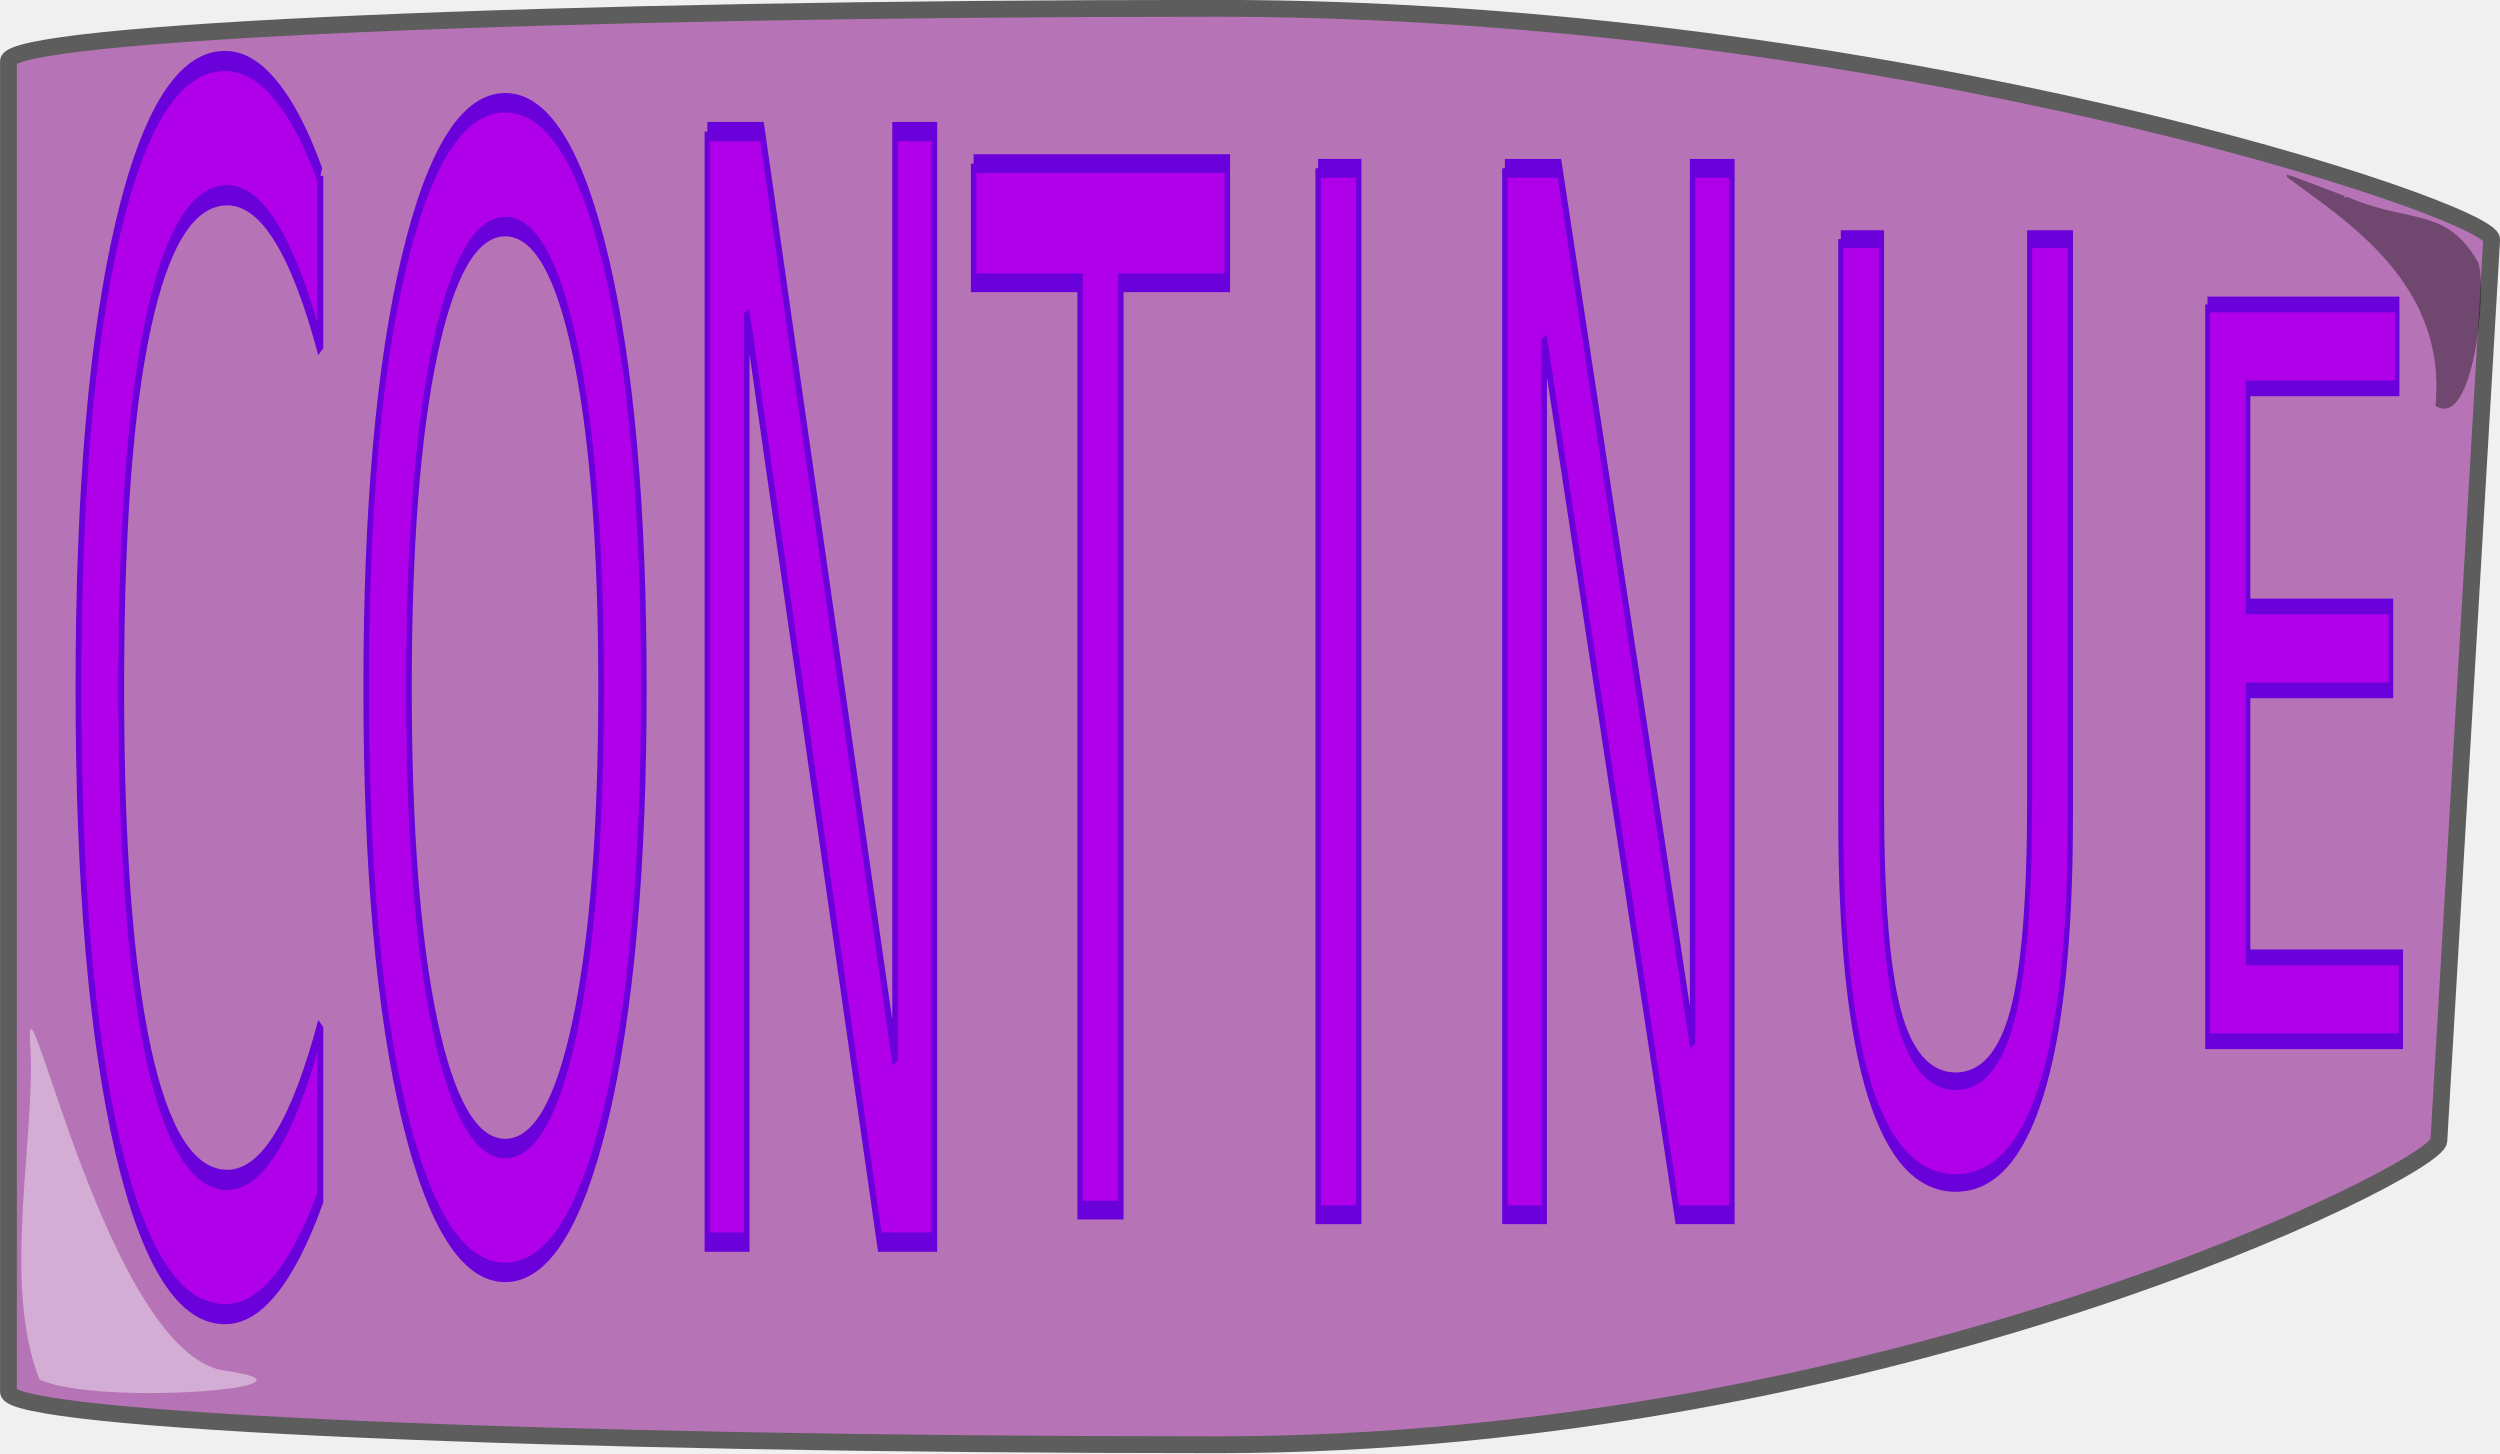
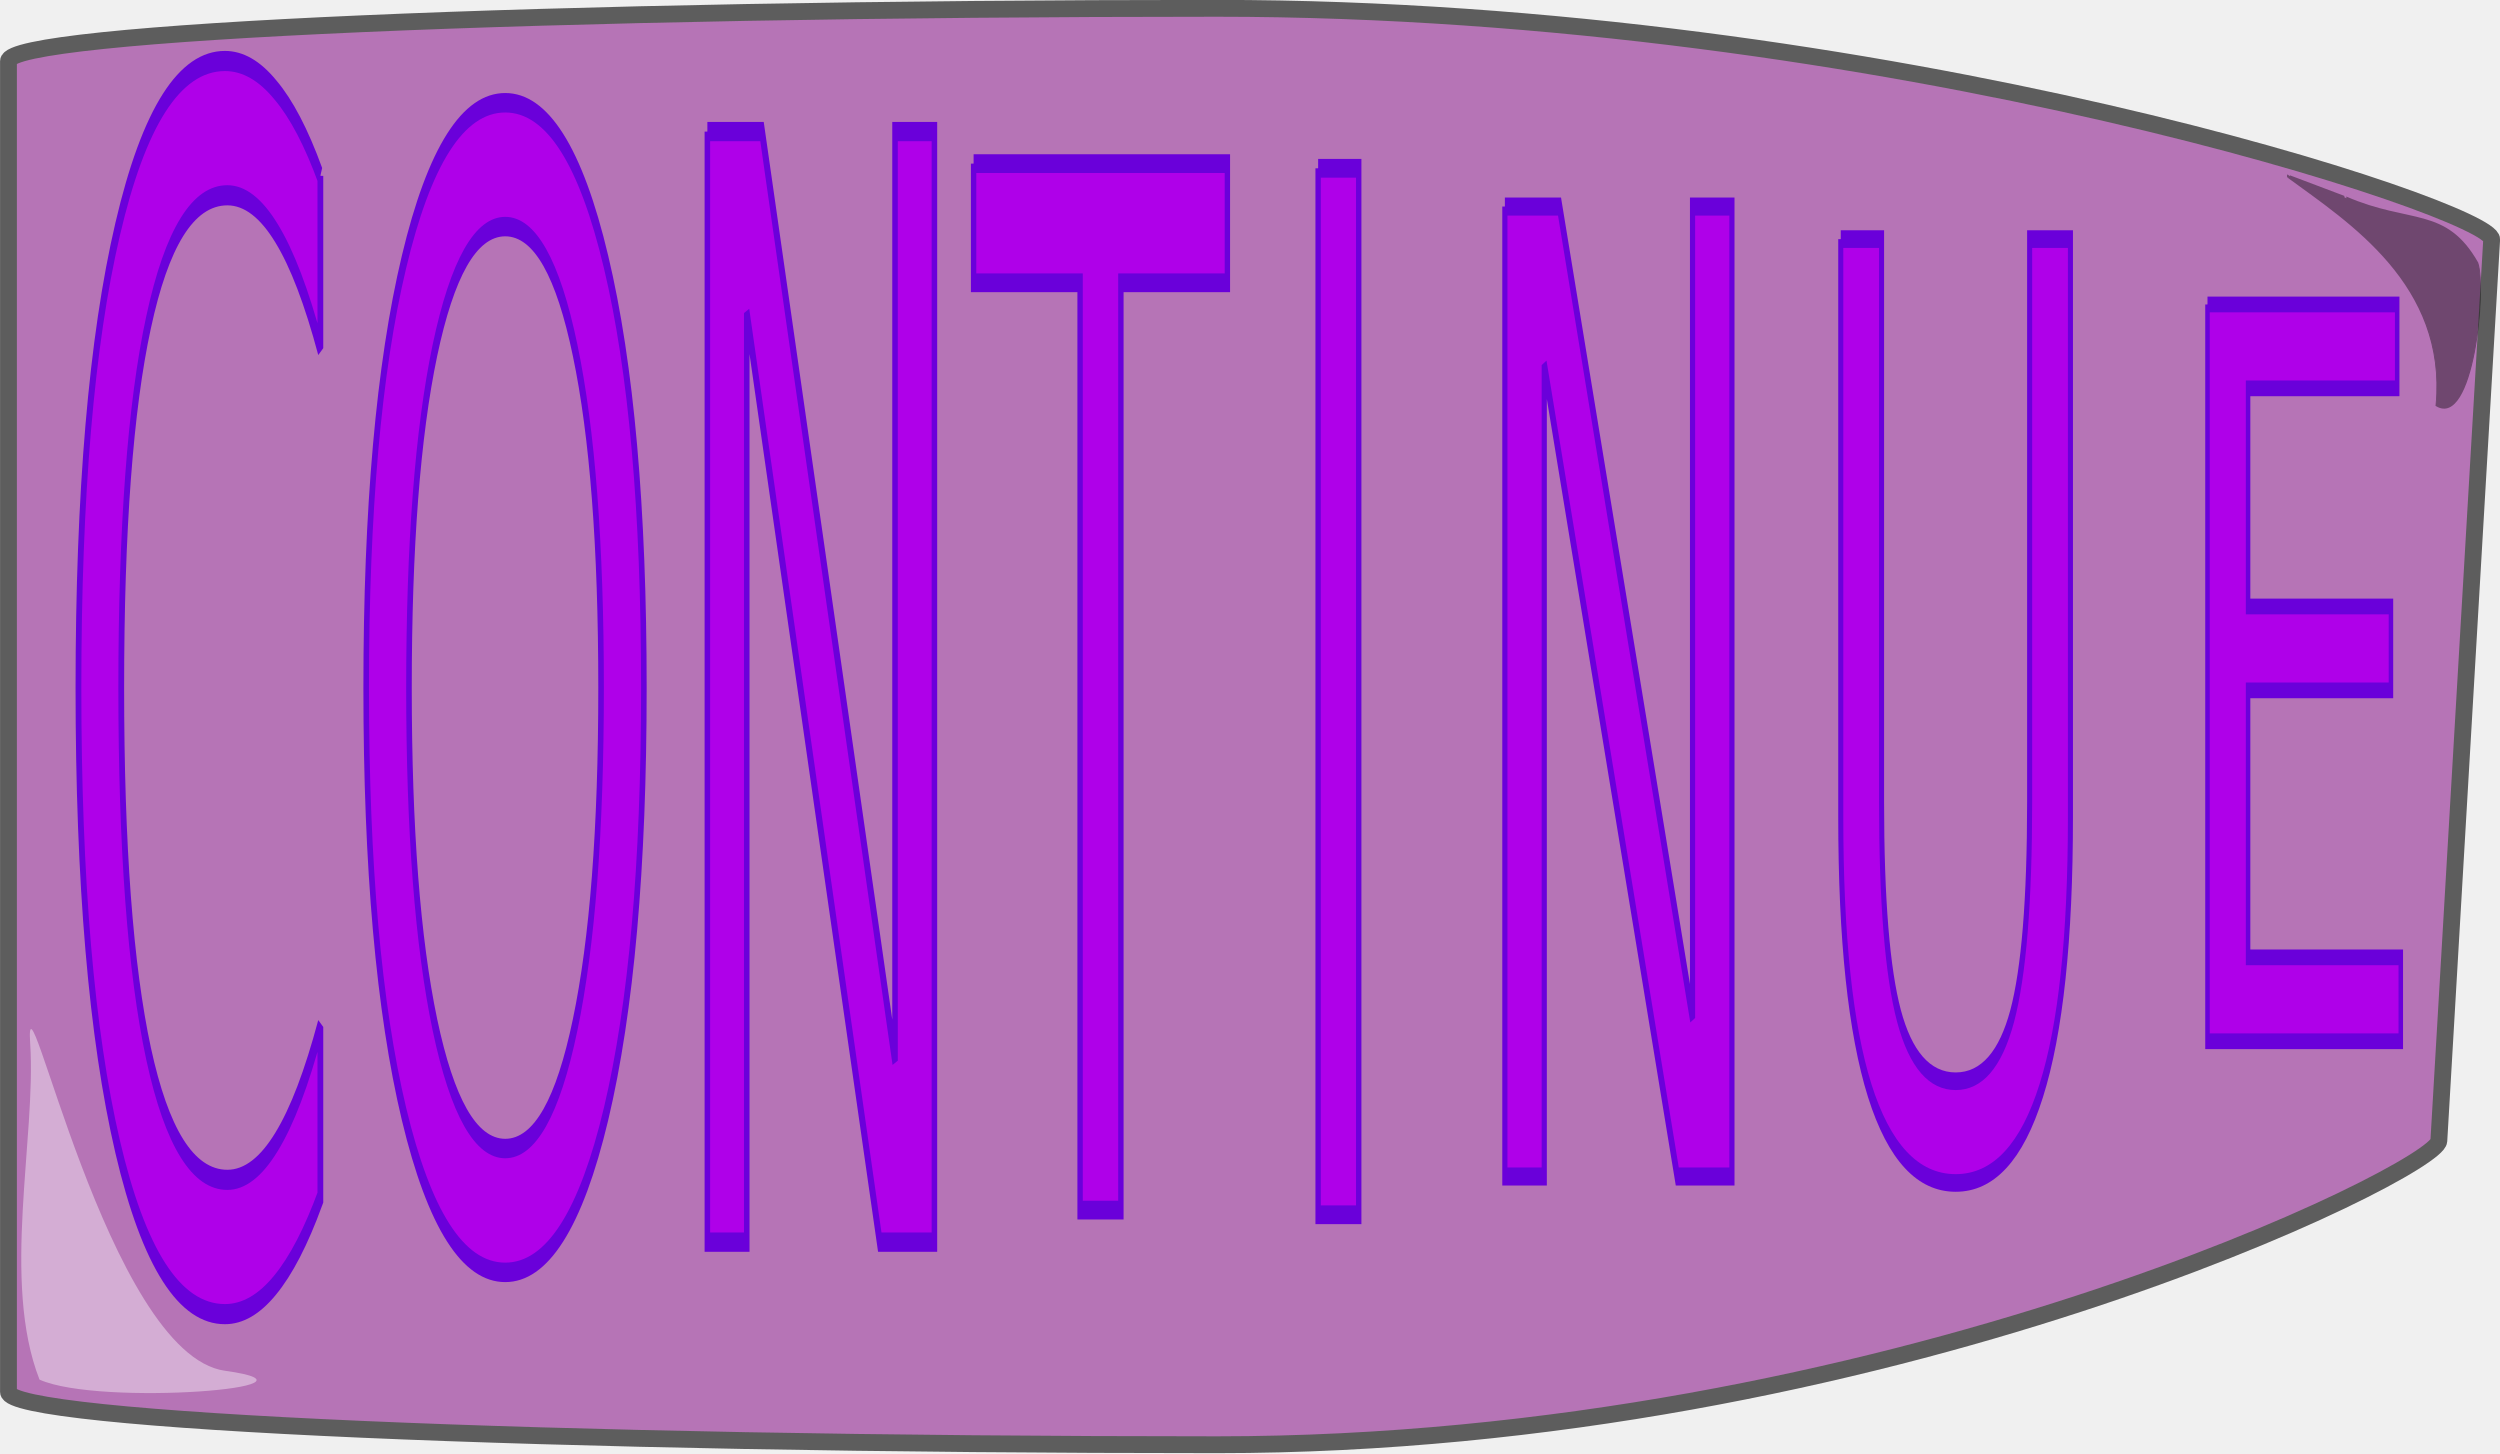
<svg xmlns="http://www.w3.org/2000/svg" width="296.034" height="172.062" id="svg3930" version="1.1">
  <defs id="defs3932" />
  <g id="layer1" transform="translate(600.875,-327.8125)">
    <g id="g4469">
      <path style="fill:#800080;fill-opacity:0.516;stroke:#5d5d5d;stroke-width:1.993;stroke-linecap:round;stroke-miterlimit:4;stroke-opacity:1" d="m -456.76,328.798 c 79.284,0 151.135,23.911 150.932,27.371 l -6.256,106.747 c -0.203,3.46 -65.392,35.973 -144.676,35.973 -79.284,0 -143.112,-2.79 -143.112,-6.256 l 0,-157.579 c 0,-3.466 63.828,-6.256 143.112,-6.256 z" id="rect2992" />
      <g transform="scale(0.5354159,1.867707)" style="font-size:470.233px;font-style:normal;font-weight:normal;line-height:125%;letter-spacing:0px;word-spacing:0px;fill:#af00e9;fill-opacity:1;stroke:#6a00da;stroke-width:6.141;stroke-miterlimit:4;stroke-opacity:1;font-family:Sans" id="text2995">
        <path style="opacity:0.412;fill:#ffffff;stroke:none" d="m -1115.585,241.667 c 1.364,6.006 -6.441,15.093 2.066,21.317 13.324,1.722 66.953,0.473 41.027,-0.56 -25.925,-1.033 -44.457,-26.764 -43.093,-20.758 z" id="path3834" />
        <path d="m -1051.405,186.666 0,10.925 c -3.022,-3.248 -6.251,-5.676 -9.688,-7.283 -3.407,-1.607 -7.036,-2.411 -10.887,-2.411 -7.584,7e-5 -13.391,2.684 -17.42,8.053 -4.029,5.334 -6.044,13.062 -6.044,23.184 0,10.087 2.014,17.815 6.044,23.184 4.029,5.334 9.836,8.001 17.42,8.001 3.851,1e-5 7.481,-0.804 10.887,-2.411 3.437,-1.607 6.666,-4.035 9.688,-7.283 l 0,10.823 c -3.14,2.462 -6.473,4.308 -9.999,5.539 -3.496,1.231 -7.199,1.846 -11.11,1.846 -10.043,0 -17.953,-3.539 -23.73,-10.617 -5.777,-7.112 -8.665,-16.806 -8.665,-29.082 0,-12.31 2.889,-22.004 8.665,-29.082 5.777,-7.112 13.687,-10.669 23.73,-10.669 3.97,8e-5 7.703,0.616 11.198,1.847 3.525,1.197 6.829,3.009 9.91,5.437" id="path3818" style="stroke-width:1.277" />
        <path d="m -1010.521,189.882 c -6.518,7e-5 -11.702,2.617 -15.554,7.851 -3.822,5.234 -5.733,12.367 -5.733,21.399 0,9 1.911,16.117 5.733,21.351 3.851,5.234 9.036,7.851 15.554,7.851 6.518,1e-5 11.672,-2.617 15.465,-7.851 3.822,-5.234 5.733,-12.351 5.733,-21.351 -5e-5,-9.032 -1.911,-16.165 -5.733,-21.399 -3.792,-5.234 -8.947,-7.851 -15.465,-7.851 m 0,-7.851 c 9.302,7e-5 16.738,3.367 22.308,10.101 5.57,6.702 8.354,15.702 8.354,27 -7e-5,11.266 -2.785,20.266 -8.354,27 -5.57,6.702 -13.006,10.053 -22.308,10.053 -9.332,-10e-6 -16.798,-3.351 -22.397,-10.053 -5.57,-6.702 -8.354,-15.702 -8.354,-27 0,-11.298 2.785,-20.298 8.354,-27 5.599,-6.734 13.065,-10.101 22.397,-10.101" id="path3820" style="stroke-width:1.234" />
        <path d="m -965.816,183.858 12.087,0 29.418,58.903 0,-58.903 8.71,0 0,70.41 -12.087,0 -29.418,-58.903 0,58.903 -8.71,0 0,-70.41" id="path3822" style="stroke-width:1.224" />
        <path d="m -906.935,185.89 56.126,0 0,7.555 -23.552,0 0,58.792 -9.021,0 0,-58.792 -23.552,0 0,-7.555" id="path3824" style="stroke-width:1.189" />
        <path d="m -830.738,186.186 8.977,0 0,66.347 -8.977,0 0,-66.347" id="path3826" style="stroke-width:1.189" />
-         <path d="m -789.438,186.186 12.087,0 29.418,55.504 0,-55.504 8.71,0 0,66.347 -12.087,0 -29.418,-55.504 0,55.504 -8.71,0 0,-66.347" id="path3828" style="stroke-width:1.189" />
+         <path d="m -789.438,188.612 12.087,0 29.418,51.444 0,-51.444 8.71,0 0,61.494 -12.087,0 -29.418,-51.444 0,51.444 -8.71,0 0,-61.494" id="path3828" style="stroke-width:1.144" />
        <path d="m -715.151,190.676 9.021,0 0,35.66 c -2e-5,6.291 1.289,10.825 3.866,13.604 2.577,2.752 6.755,4.128 12.532,4.128 5.747,1e-5 9.91,-1.376 12.487,-4.128 2.577,-2.778 3.866,-7.313 3.866,-13.604 l 0,-35.66 9.021,0 0,36.643 c -5e-5,7.654 -2.148,13.433 -6.444,17.339 -4.266,3.905 -10.576,5.858 -18.931,5.858 -8.384,-1e-5 -14.724,-1.953 -19.02,-5.858 -4.266,-3.905 -6.399,-9.685 -6.399,-17.339 l 0,-36.643" id="path3830" style="stroke-width:1.118" />
        <path style="opacity:0.387;fill:#000000;stroke:#000000;stroke-width:0.194px;stroke-linecap:butt;stroke-linejoin:miter;stroke-opacity:1" d="m -603.315,188.078 c 14.047,1.754 21.996,0.594 29.091,4.169 1.896,1.503 -0.923,10.36 -9.264,8.925 2.386,-7.706 -19.267,-11.637 -32.873,-14.498 -0.127,-0.026 13.173,1.429 13.045,1.405 z" id="path3862" />
        <path d="m -634.045,194.819 41.95,0 0,5.319 -32.973,0 0,13.829 31.596,0 0,5.319 -31.596,0 0,16.927 33.773,0 0,5.319 -42.75,0 0,-46.712" style="stroke-width:0.997" id="path3832" />
      </g>
    </g>
  </g>
</svg>
